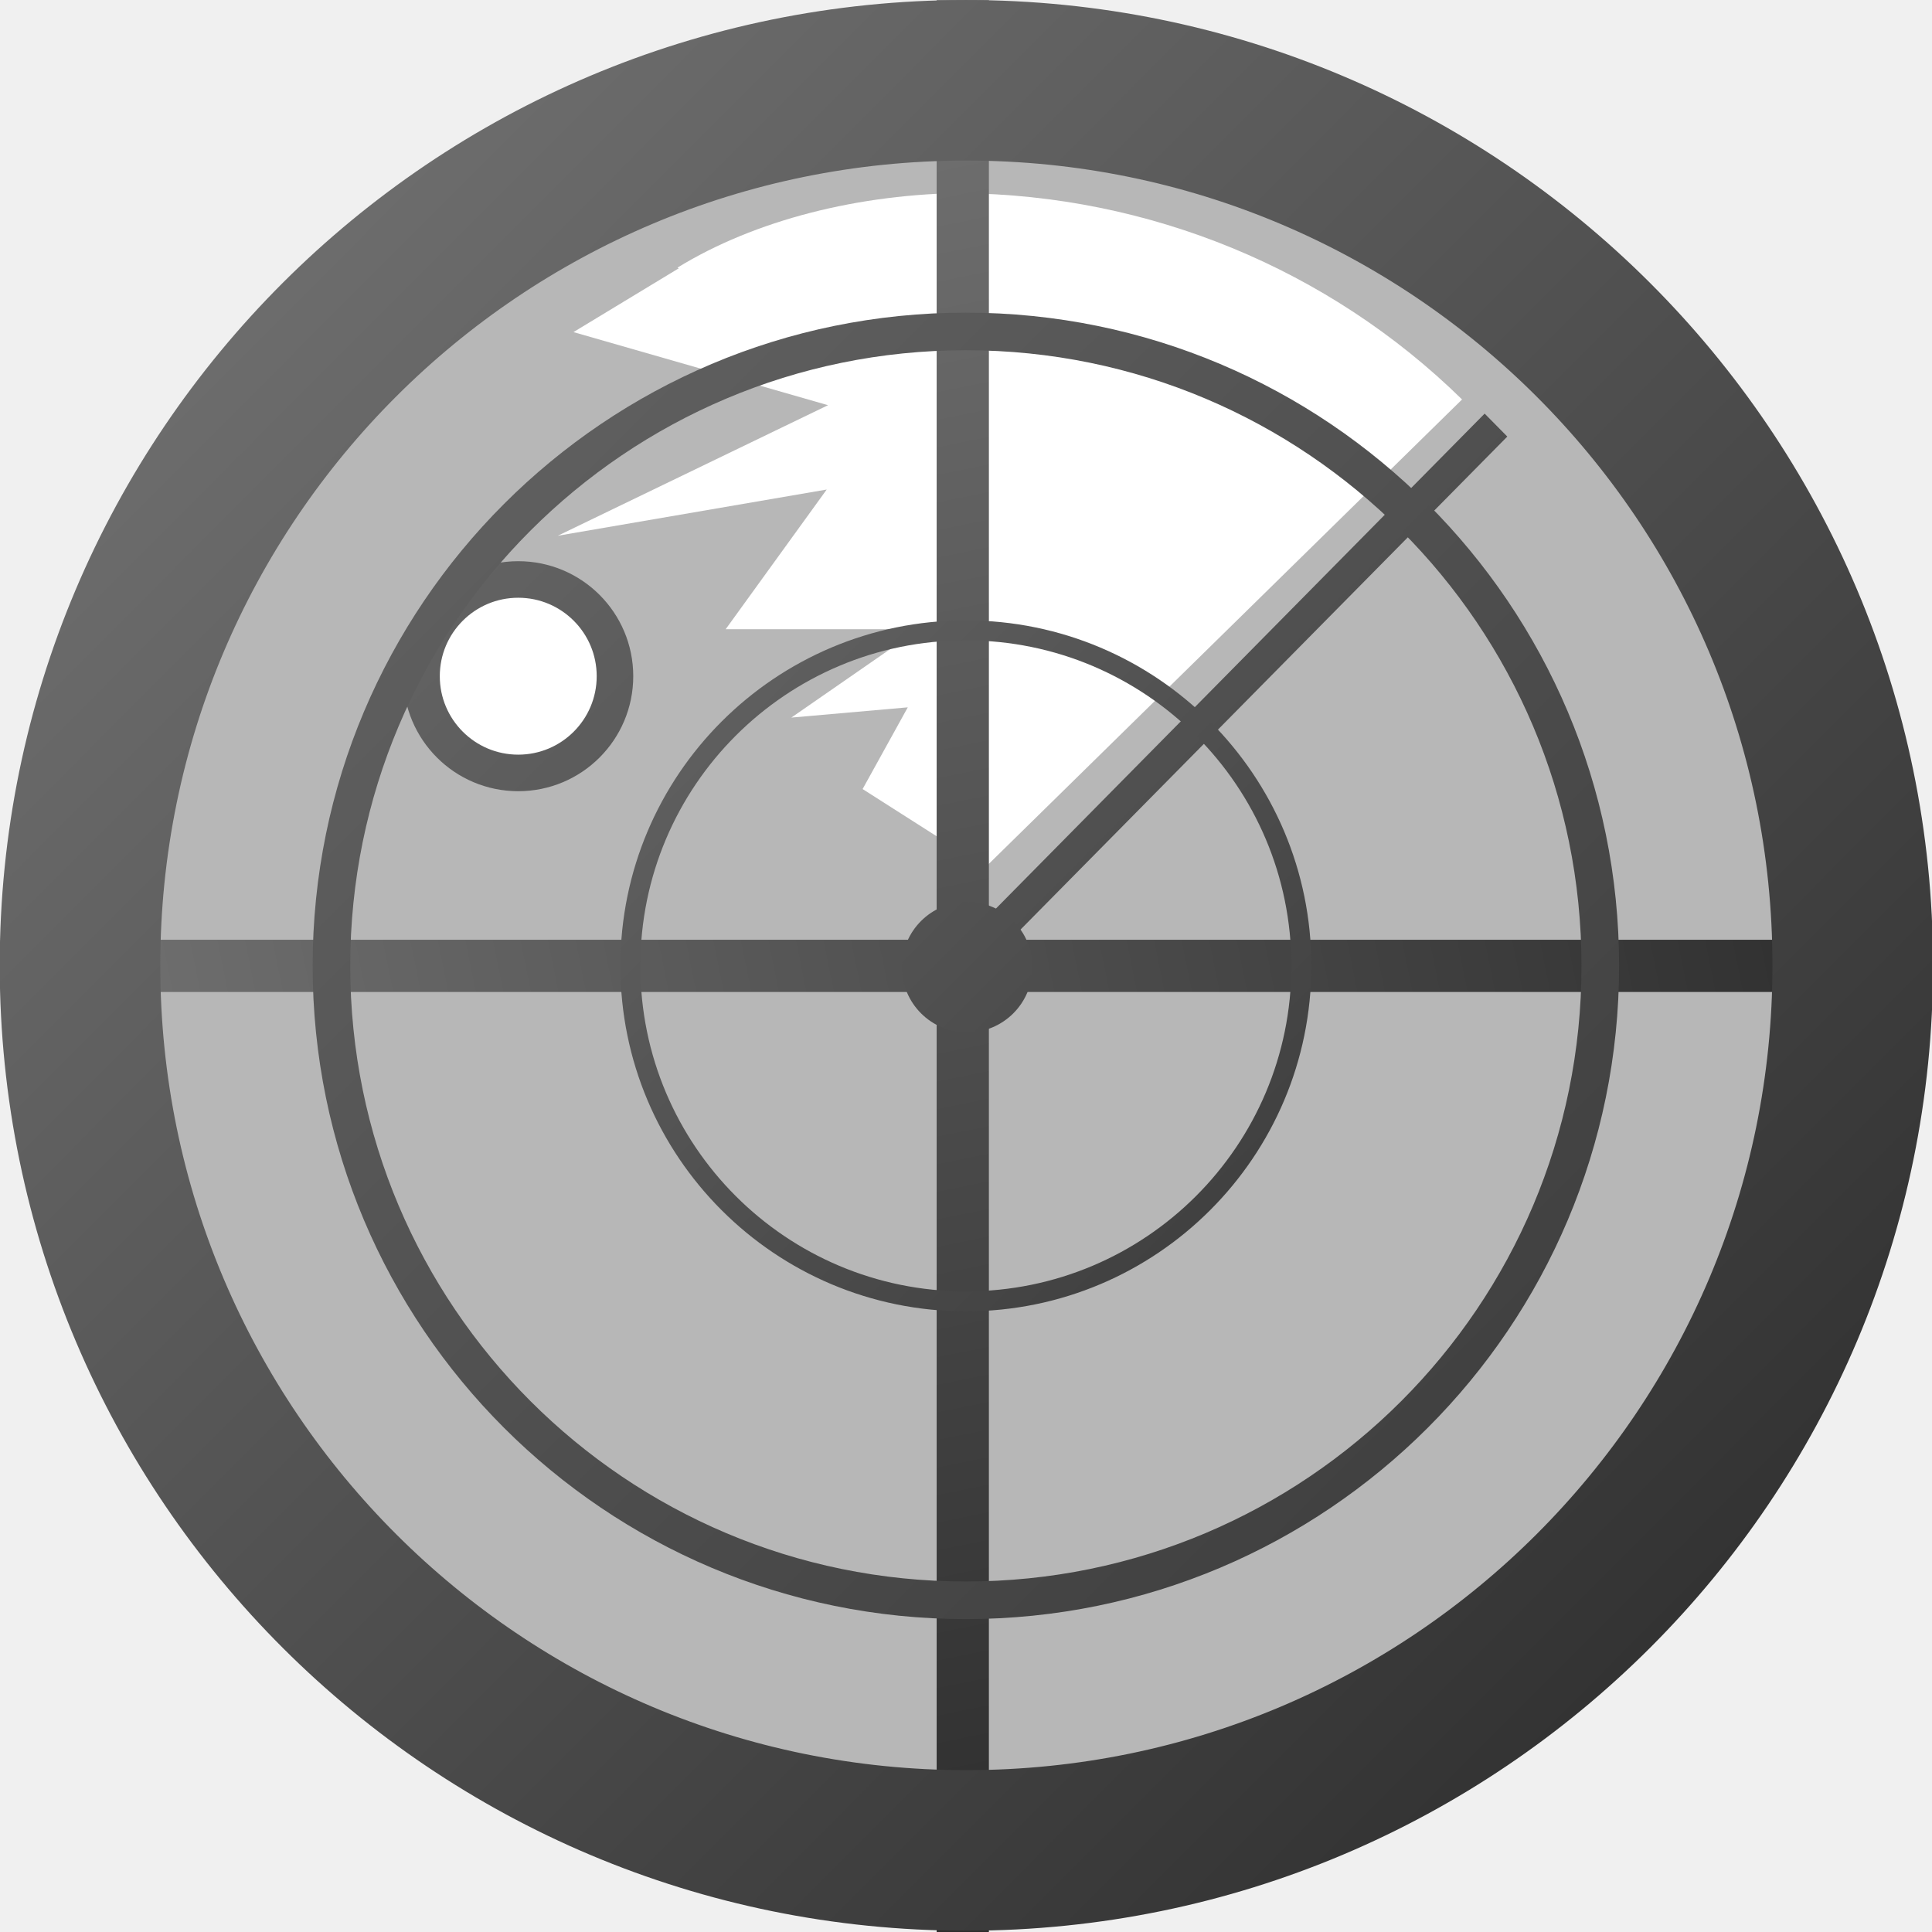
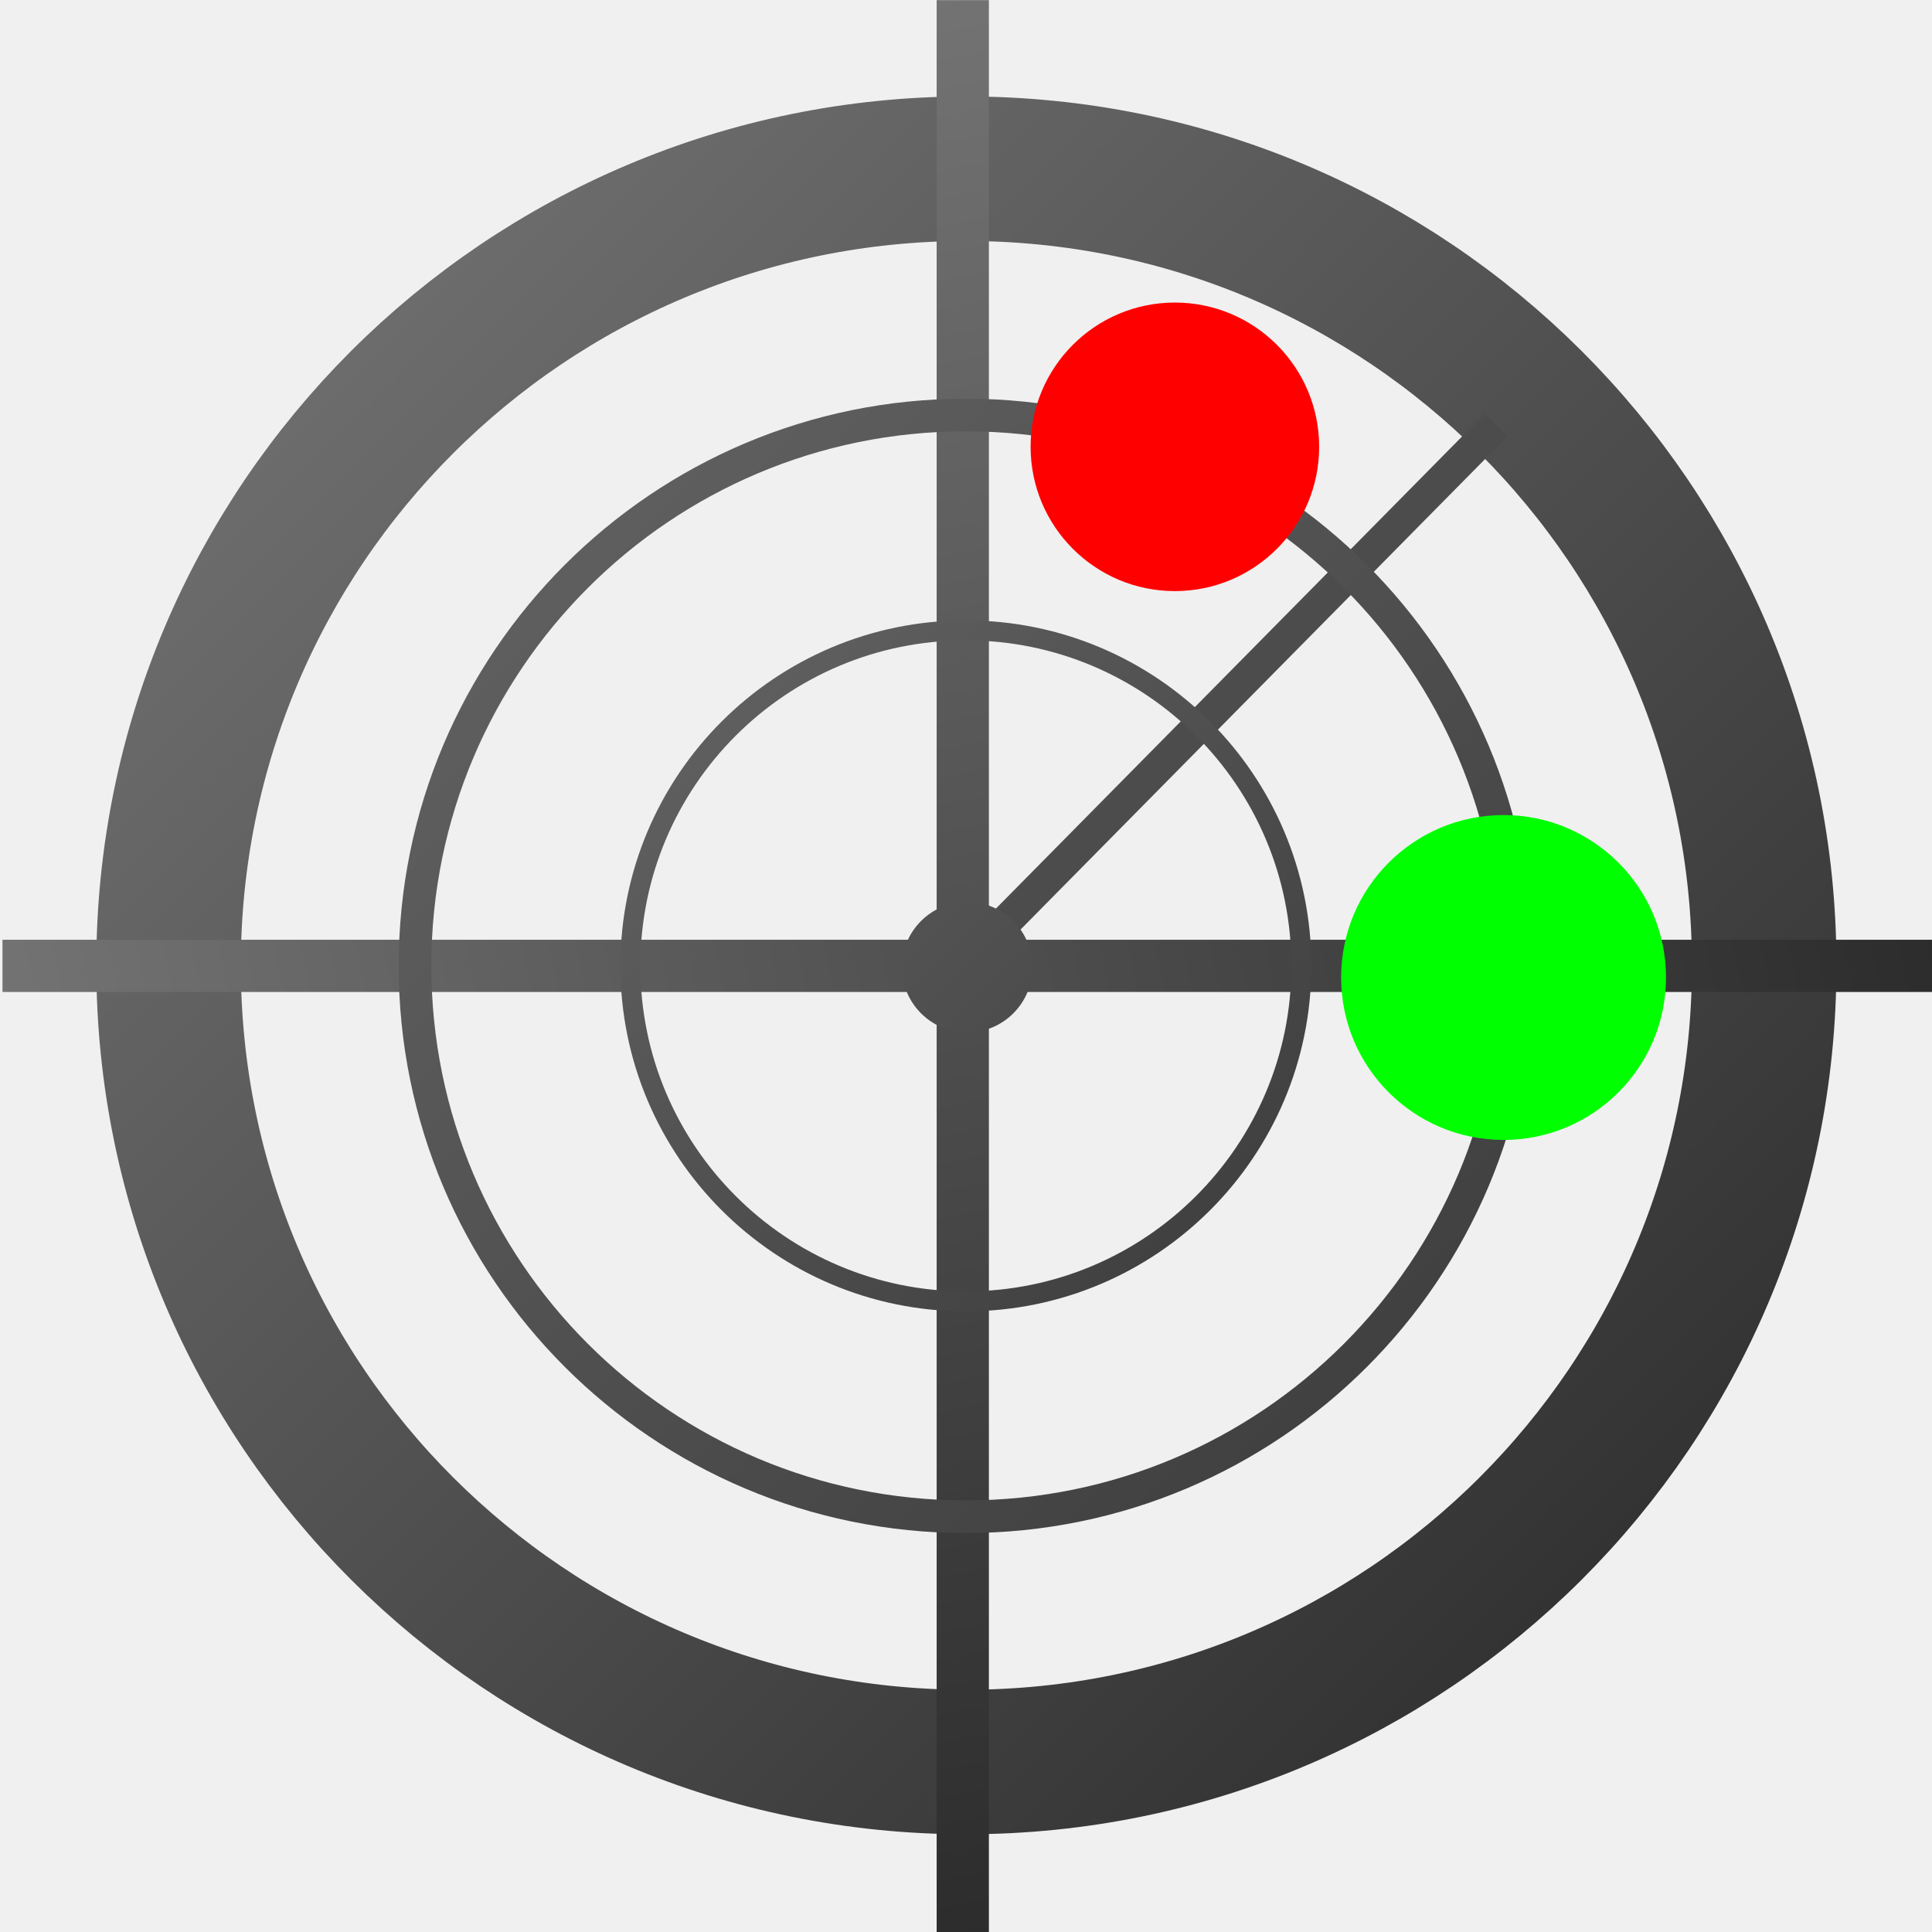
- <svg xmlns="http://www.w3.org/2000/svg" xmlns:xlink="http://www.w3.org/1999/xlink" width="148mm" height="148mm" version="1.1" viewBox="0 0 148 148">
-   <defs>
+ <svg xmlns="http://www.w3.org/2000/svg" xmlns:xlink="http://www.w3.org/1999/xlink" width="148mm" height="148mm" version="1.1" viewBox="0 0 148 148" id="svg1020">
+   <defs id="defs960">
    <linearGradient id="frame-gradient">
-       <stop stop-color="#787878" offset="0" />
-       <stop stop-color="#272727" offset="1" />
+       <stop stop-color="#787878" offset="0" id="stop940" />
+       <stop stop-color="#272727" offset="1" id="stop942" />
    </linearGradient>
-     <linearGradient id="linearGradient1874" x1="76.7" x2="130" y1="77.2" y2="213" gradientTransform="matrix(.899 0 0 1.06 -12.8 -74.3)" gradientUnits="userSpaceOnUse" xlink:href="#frame-gradient" />
-     <linearGradient id="linearGradient1898" x1="17.7" x2="193" y1="61" y2="236" gradientTransform="matrix(.847 0 0 .846 -8.16 -44.7)" gradientUnits="userSpaceOnUse" xlink:href="#frame-gradient" />
-     <linearGradient id="linearGradient1927" x1="130" x2="76.7" y1="213" y2="77.1" gradientTransform="matrix(2.11 0 0 1.09 -137 -239)" gradientUnits="userSpaceOnUse" xlink:href="#frame-gradient" />
-     <filter id="filter1946" x="-.001" y="-1.52e-5" width="1" height="1" color-interpolation-filters="sRGB">
-       <feGaussianBlur stdDeviation="0.001" />
-     </filter>
-     <linearGradient id="linearGradient1974" x1="6.81" x2="155" y1="6.81" y2="155" gradientTransform="matrix(.737 0 0 .737 21.3 21.3)" gradientUnits="userSpaceOnUse" xlink:href="#frame-gradient" />
-     <linearGradient id="linearGradient1994" x1="6.81" x2="155" y1="6.81" y2="155" gradientTransform="matrix(1.31 0 0 1.31 -25.1 -25.1)" gradientUnits="userSpaceOnUse" xlink:href="#frame-gradient" />
-     <linearGradient id="linearGradient2031" x1="6.81" x2="155" y1="6.81" y2="155" gradientTransform="matrix(.694 0 0 .694 24.7 24.7)" gradientUnits="userSpaceOnUse" xlink:href="#frame-gradient" />
-     <linearGradient id="linearGradient2083" x1="9.63" x2="219" y1="4.42e-6" y2="-1.28e-5" gradientTransform="matrix(1.01 0 0 1.01 -.698 -.728)" gradientUnits="userSpaceOnUse" xlink:href="#frame-gradient" />
-     <linearGradient id="linearGradient2304" x1="31.7" x2="180" y1="75.2" y2="223" gradientTransform="translate(-1.03 .451)" gradientUnits="userSpaceOnUse" xlink:href="#frame-gradient" />
-     <filter x="-.037" y="-.138" width="1.07" height="1.28" color-interpolation-filters="sRGB">
-       <feGaussianBlur stdDeviation="2.399" />
-     </filter>
+     <linearGradient id="linearGradient1874" x1="76.7" x2="130" y1="77.2" y2="213" gradientTransform="matrix(0.899,0,0,1.06,-12.8,-74.3)" gradientUnits="userSpaceOnUse" xlink:href="#frame-gradient" />
+     <linearGradient id="linearGradient1898" x1="17.7" x2="193" y1="61" y2="236" gradientTransform="matrix(0.7623771,0,0,0.761477,-6.078794,-38.97468)" gradientUnits="userSpaceOnUse" xlink:href="#frame-gradient" />
+     <linearGradient id="linearGradient1927" x1="130" x2="76.7" y1="213" y2="77.1" gradientTransform="matrix(2.11,0,0,1.09,-137,-239)" gradientUnits="userSpaceOnUse" xlink:href="#frame-gradient" />
+     <linearGradient id="linearGradient1974" x1="6.81" x2="155" y1="6.81" y2="155" gradientTransform="matrix(0.737,0,0,0.737,21.3,21.3)" gradientUnits="userSpaceOnUse" xlink:href="#frame-gradient" />
+     <linearGradient id="linearGradient1994" x1="6.81" x2="155" y1="6.81" y2="155" gradientTransform="matrix(1.137434,0,0,1.137434,-17.95984,-17.95984)" gradientUnits="userSpaceOnUse" xlink:href="#frame-gradient" />
+     <linearGradient id="linearGradient2031" x1="6.81" x2="155" y1="6.81" y2="155" gradientTransform="matrix(0.694,0,0,0.694,17.89,17.89)" gradientUnits="userSpaceOnUse" xlink:href="#frame-gradient" />
+     <linearGradient id="linearGradient2083" x1="9.63" x2="219" y1="4.42e-6" y2="-1.28e-5" gradientTransform="matrix(1.011165,0,0,1.011165,-19.96711,-0.6062848)" gradientUnits="userSpaceOnUse" xlink:href="#frame-gradient" />
+     <linearGradient id="linearGradient2304" x1="31.7" x2="180" y1="75.2" y2="223" gradientTransform="matrix(1.033828,0,0,1.033828,40.29974,-55.94868)" gradientUnits="userSpaceOnUse" xlink:href="#frame-gradient" />
  </defs>
-   <g transform="translate(-31.7 -75.2)">
-     <ellipse transform="scale(-1)" cx="-106" cy="-149" rx="63" ry="62.8" fill="#b7b7b7" fill-rule="evenodd" stroke-width="1.84" style="paint-order:normal">
-    </ellipse>
-     <circle cx="71.4" cy="127" r="7.41" fill="#fff" stroke="url(#linearGradient2304)" stroke-width="2.8" style="paint-order:normal">
-    </circle>
+   <ellipse transform="matrix(0.9999999,-4.8099994e-4,4.8299994e-4,0.9999999,0,0)" cx="73.993" cy="73.987" rx="61.116" ry="61.026" stroke="url(#linearGradient1898)" stroke-width="11.071" style="mix-blend-mode:normal;fill:none;fill-opacity:1;fill-rule:evenodd;stroke:url(#linearGradient1898)" id="ellipse1014">
+     </ellipse>
+   <rect transform="matrix(0.7025951,0.7115899,-0.7025951,0.7115899,0,0)" x="104.434" y="-58.673" width="1.0806225e-12" height="58.033" fill="url(#linearGradient2083)" stroke="url(#linearGradient2083)" stroke-width="2.471" style="fill:url(#linearGradient2083);fill-rule:evenodd;stroke:url(#linearGradient2083);paint-order:normal" id="rect988">
+     </rect>
+   <g id="g1002" transform="translate(-6.81,-6.81)" style="fill-rule:evenodd">
+     <rect transform="matrix(2.34,0,0,1.03,-107,-1.06)" x="79.3" y="7.65" width="1.71" height="144" fill="url(#linearGradient1874)" stroke-width="2.2" style="fill:url(#linearGradient1874);paint-order:normal" id="rect992">
+       </rect>
+     <rect transform="rotate(90)" x="78.8" y="-155" width="4" height="148" fill="url(#linearGradient1927)" stroke-width="1.94" style="fill:url(#linearGradient1927);paint-order:normal" id="rect996">
+       </rect>
+     <circle cx="80.9" cy="80.9" r="5" fill="url(#linearGradient1974)" stroke-width="1.96" style="fill:url(#linearGradient1974);paint-order:normal" id="circle1000">
+       </circle>
  </g>
-   <g transform="translate(7.49e-6 .000295)" fill="#fff">
-     <path transform="scale(1,-1)" d="m112-30.6a55 54 0 0 1-38.4 15.8l-0.525-54z" fill-rule="evenodd" stroke-width="8.06" style="paint-order:normal">
-    </path>
-     <path transform="scale(-1)" d="m-51.9-20.5a31.8 19.5 0 0 1-22.2 5.72l-0.304-19.5z" fill-rule="evenodd" stroke-width="3.69" style="paint-order:normal">
-    </path>
-     <path d="m53.9 19.4-9.97 6.04 19.5 5.6-20.7 10 20.6-3.54-7.74 10.7h14.8l-9.77 6.77 8.92-0.785-3.46 6.26 8.25 5.26 0.347-46.6z" stroke-width=".265">
-    </path>
-   </g>
-   <g transform="translate(-6.81 -6.81)" fill-rule="evenodd">
-     <rect transform="matrix(.703 .712 -.703 .712 0 0)" x="114" y="-58.7" width="1.08e-12" height="58" fill="url(#linearGradient2083)" stroke="url(#linearGradient2083)" stroke-width="2.47" style="paint-order:normal">
-    </rect>
-     <g>
-       <rect transform="matrix(2.34 0 0 1.03 -107 -1.06)" x="79.3" y="7.65" width="1.71" height="144" fill="url(#linearGradient1874)" stroke-width="2.2" style="paint-order:normal">
-     </rect>
-       <rect transform="rotate(90)" x="78.8" y="-155" width="4" height="148" fill="url(#linearGradient1927)" stroke-width="1.94" style="paint-order:normal">
-     </rect>
-       <circle cx="80.9" cy="80.9" r="5" fill="url(#linearGradient1974)" stroke-width="1.96" style="paint-order:normal">
+   <circle cx="73.99" cy="73.99" r="42.198" stroke="url(#linearGradient1994)" stroke-width="2.501" style="fill:none;fill-rule:evenodd;stroke:url(#linearGradient1994);paint-order:normal" id="circle1006">
    </circle>
-     </g>
-     <g fill="none">
-       <circle cx="80.8" cy="80.8" r="48.6" stroke="url(#linearGradient1994)" stroke-width="2.88" style="paint-order:normal">
+   <circle cx="73.99" cy="73.99" r="25.7" stroke="url(#linearGradient2031)" stroke-width="1.53" style="fill:none;fill-rule:evenodd;stroke:url(#linearGradient2031);paint-order:normal" id="circle1010">
    </circle>
-       <circle cx="80.8" cy="80.8" r="25.7" stroke="url(#linearGradient2031)" stroke-width="1.53" style="paint-order:normal">
+   <circle cx="115.18" cy="74.881" r="12.444" fill="#ffffff" stroke="url(#linearGradient2304)" stroke-width="2.244" style="fill:#00ff00;stroke:none;paint-order:normal" id="circle968">
    </circle>
-       <ellipse transform="matrix(1 -.000481 .000483 1 0 0)" cx="80.8" cy="80.8" rx="67.9" ry="67.8" stroke="url(#linearGradient1898)" stroke-width="12.3" style="mix-blend-mode:normal">
-     </ellipse>
-     </g>
-   </g>
+   <circle cx="90.001" cy="34.229" r="11.052" fill="#ffffff" stroke="url(#linearGradient2304)" stroke-width="1.993" style="fill:#ff0000;stroke:none;paint-order:normal" id="circle968-7">
+     </circle>
</svg>
